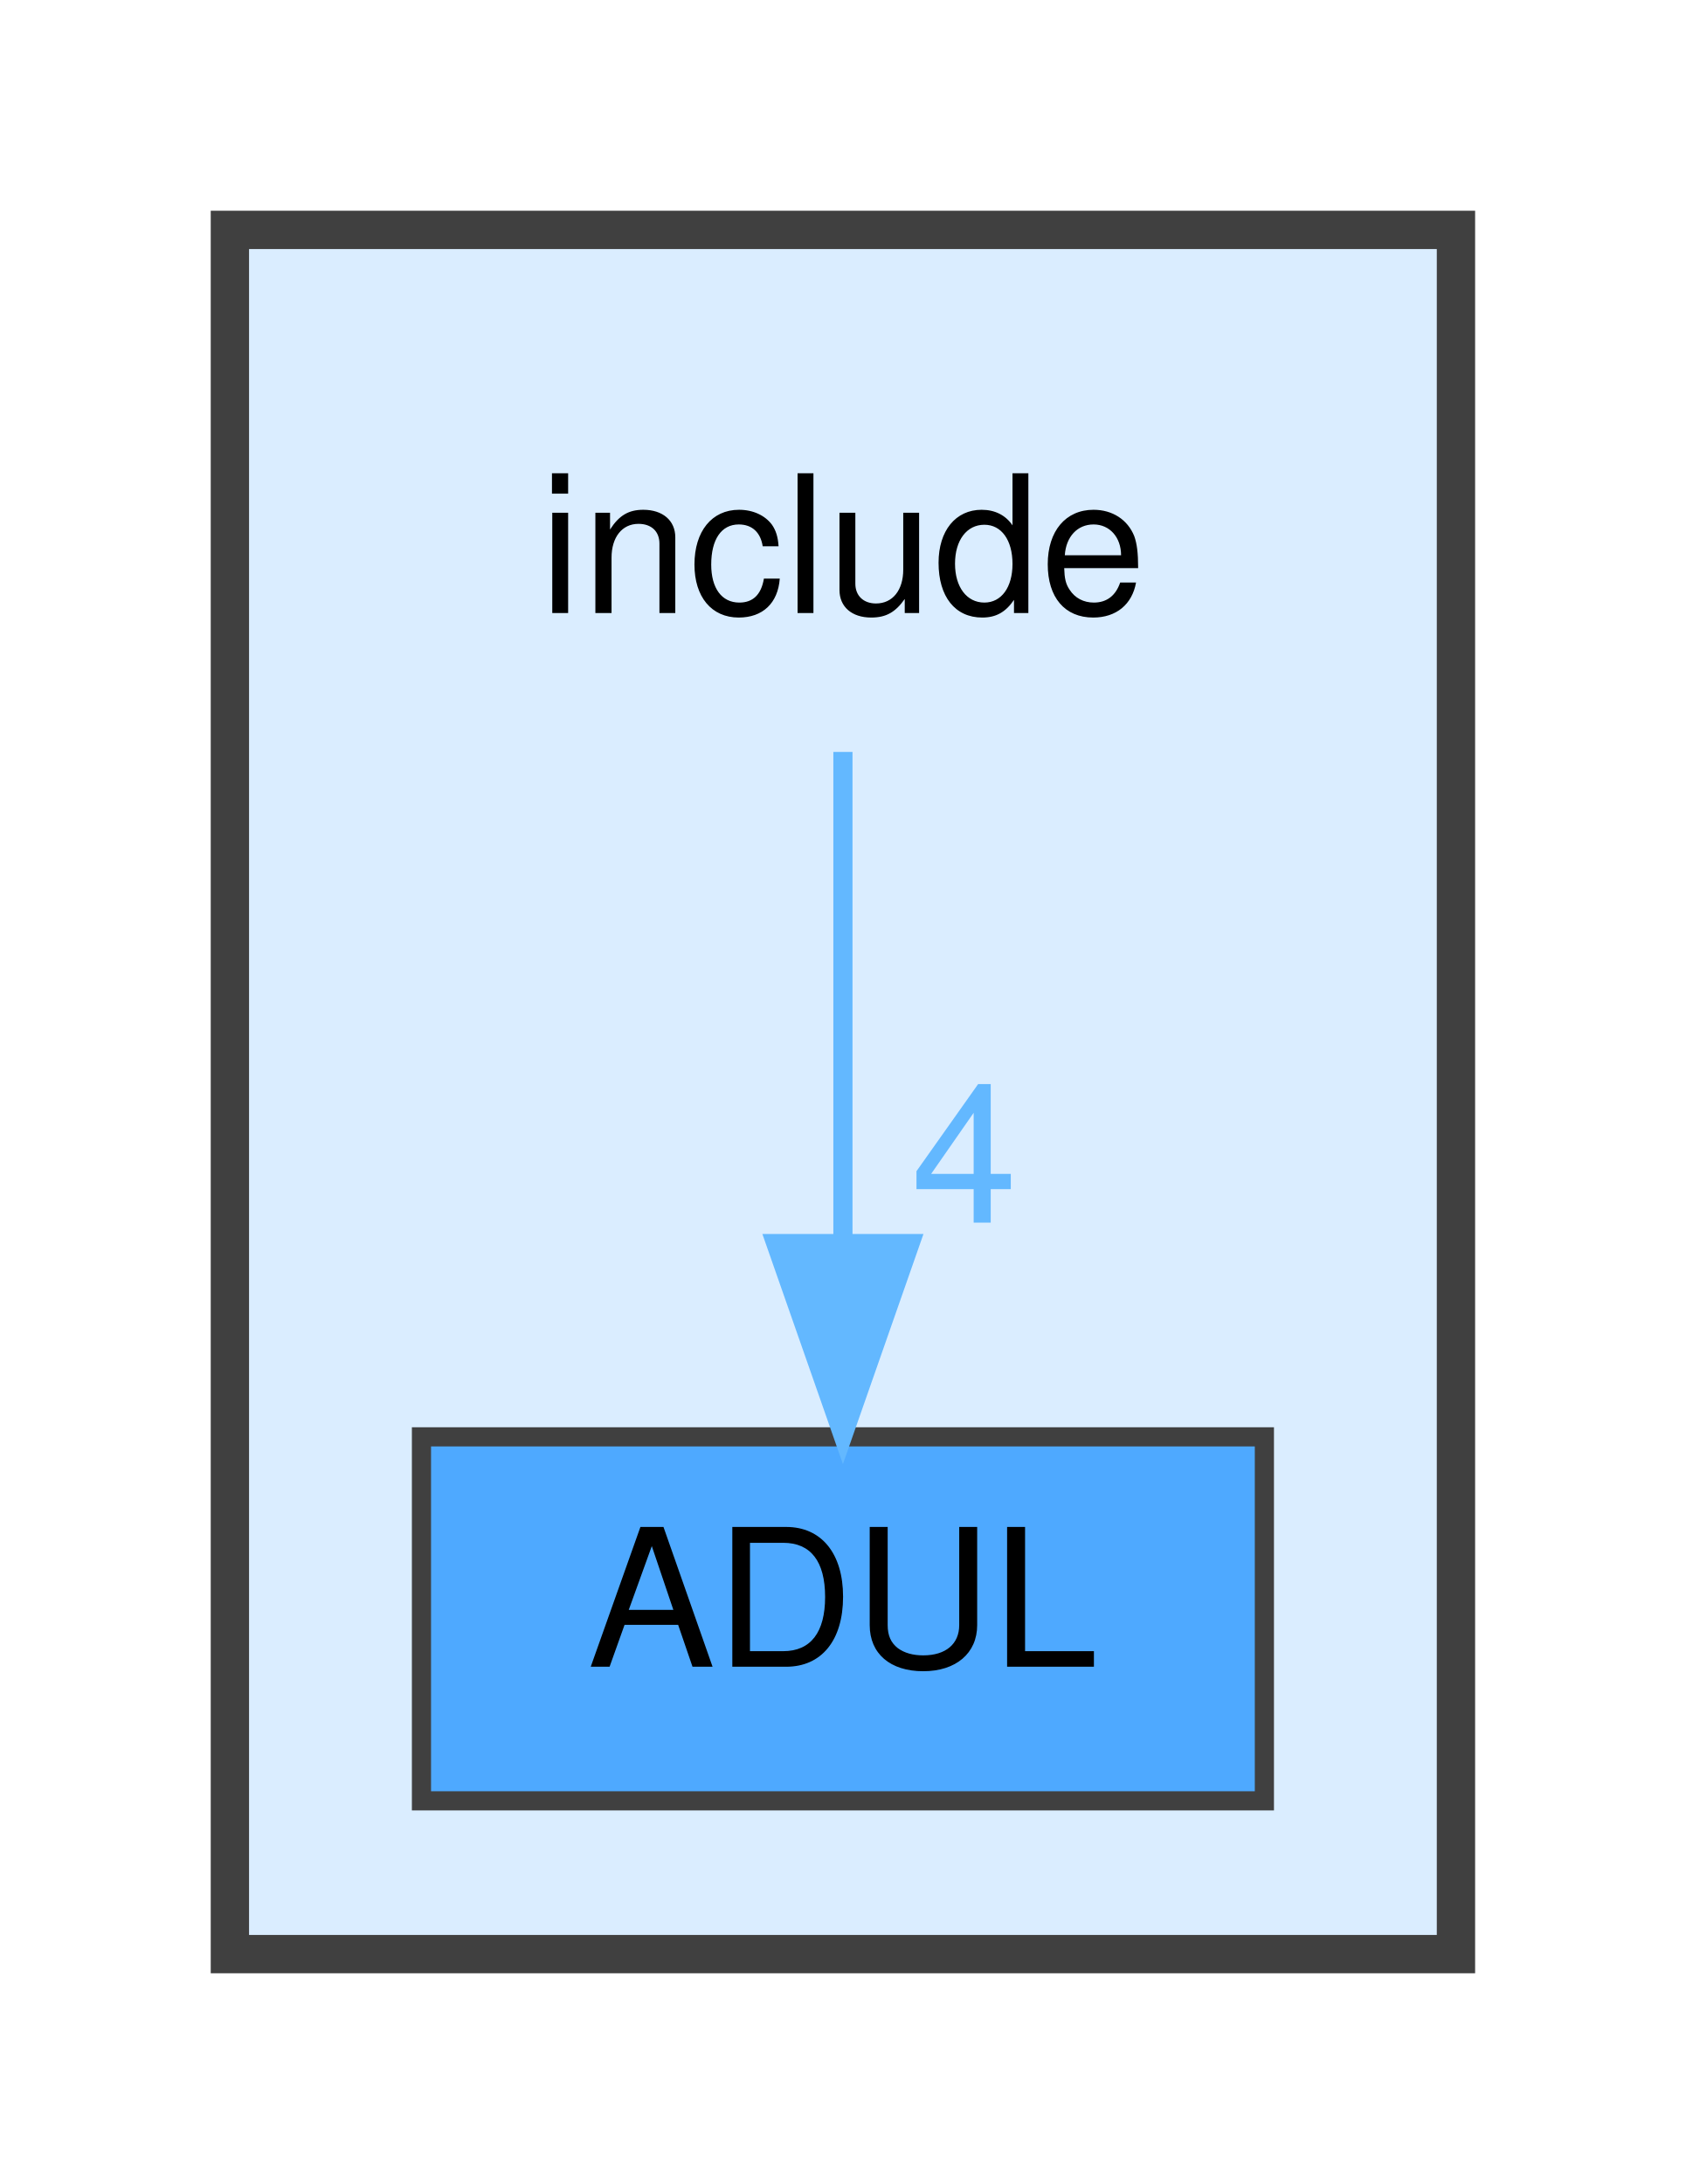
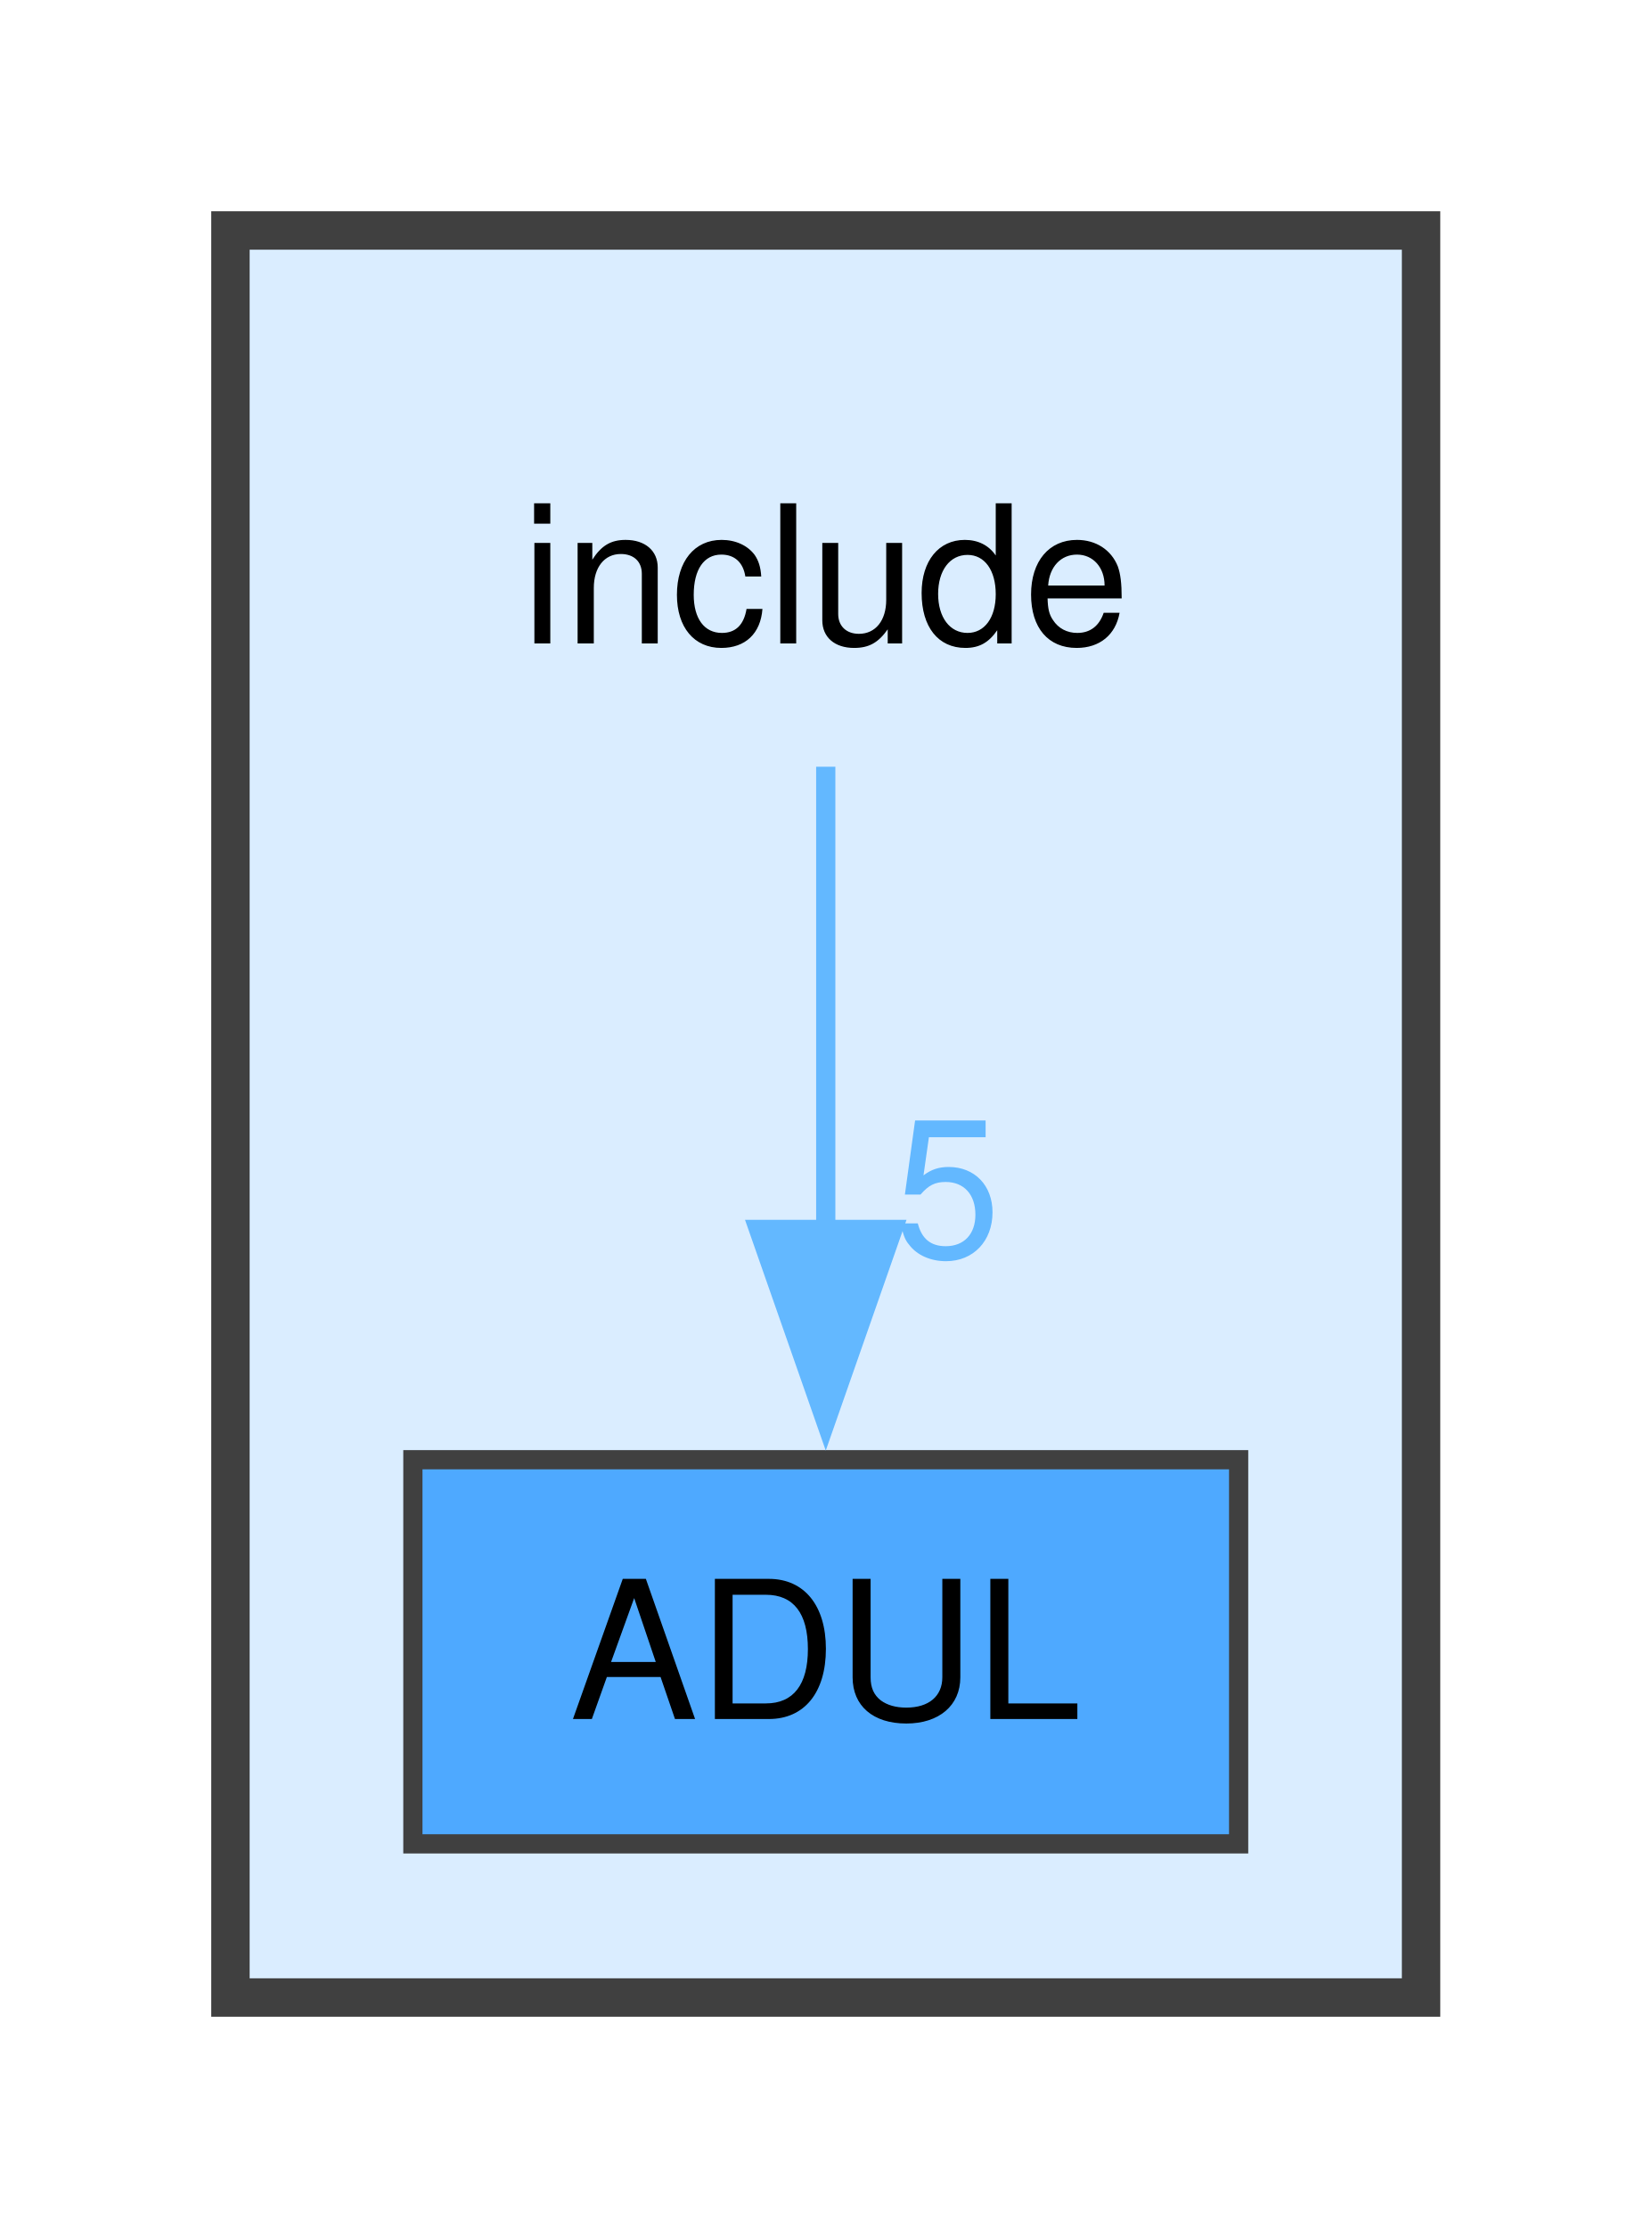
- <svg xmlns="http://www.w3.org/2000/svg" xmlns:xlink="http://www.w3.org/1999/xlink" width="88pt" height="114pt" viewBox="0.00 0.00 88.00 114.00">
-   <g id="graph0" class="graph" transform="scale(1 1) rotate(0) translate(4 110)">
+ <svg xmlns="http://www.w3.org/2000/svg" xmlns:xlink="http://www.w3.org/1999/xlink" width="86pt" height="116pt" viewBox="0.00 0.00 86.00 116.00">
+   <g id="graph0" class="graph" transform="scale(1 1) rotate(0) translate(4 112)">
    <g id="clust1" class="cluster">
      <g id="a_clust1">
        <a xlink:href="dir_d44c64559bbebec7f509842c48db8b23.html" target="_top">
-           <polygon fill="#daedff" stroke="#404040" stroke-width="2" points="8,-8 8,-98 72,-98 72,-8 8,-8" />
+           <polygon fill="#daedff" stroke="#404040" stroke-width="2" points="8,-8 8,-100 70,-100 70,-8 8,-8" />
        </a>
      </g>
    </g>
    <g id="node1" class="node">
-       <text text-anchor="middle" x="40" y="-78" font-family="Helvetica,sans-Serif" font-size="10.00">include</text>
+       <text text-anchor="middle" x="39" y="-78.5" font-family="Helvetica,sans-Serif" font-size="10.00">include</text>
    </g>
    <g id="node2" class="node">
      <g id="a_node2">
        <a xlink:href="dir_ae0f62aa9d3ef097e917d9a3aa58c71a.html" target="_top" xlink:title="ADUL">
-           <polygon fill="#4ea9ff" stroke="#404040" points="62,-35 18,-35 18,-16 62,-16 62,-35" />
-           <text text-anchor="middle" x="40" y="-23" font-family="Helvetica,sans-Serif" font-size="10.00">ADUL</text>
+           <polygon fill="#4ea9ff" stroke="#404040" points="60.5,-36 17.5,-36 17.5,-16 60.5,-16 60.5,-36" />
+           <text text-anchor="middle" x="39" y="-22.5" font-family="Helvetica,sans-Serif" font-size="10.00">ADUL</text>
        </a>
      </g>
    </g>
    <g id="edge1" class="edge">
      <g id="a_edge1">
        <a xlink:href="dir_000001_000000.html" target="_top">
-           <path fill="none" stroke="#63b8ff" d="M40,-70.75C40,-63.8 40,-53.85 40,-45.13" />
-           <polygon fill="#63b8ff" stroke="#63b8ff" points="43.5,-45.09 40,-35.09 36.5,-45.09 43.5,-45.09" />
+           <path fill="none" stroke="#63b8ff" d="M39,-72.08C39,-65.48 39,-56.21 39,-47.79" />
+           <polygon fill="#63b8ff" stroke="#63b8ff" points="42.5,-47.99 39,-37.99 35.5,-47.99 42.5,-47.99" />
        </a>
      </g>
      <g id="a_edge1-headlabel">
-         <a xlink:href="dir_000001_000000.html" target="_top" xlink:title="4">
-           <text text-anchor="middle" x="46.34" y="-46.18" font-family="Helvetica,sans-Serif" font-size="10.00" fill="#63b8ff">4</text>
+         <a xlink:href="dir_000001_000000.html" target="_top" xlink:title="5">
+           <text text-anchor="middle" x="45.34" y="-46.57" font-family="Helvetica,sans-Serif" font-size="10.00" fill="#63b8ff">5</text>
        </a>
      </g>
    </g>
  </g>
</svg>
